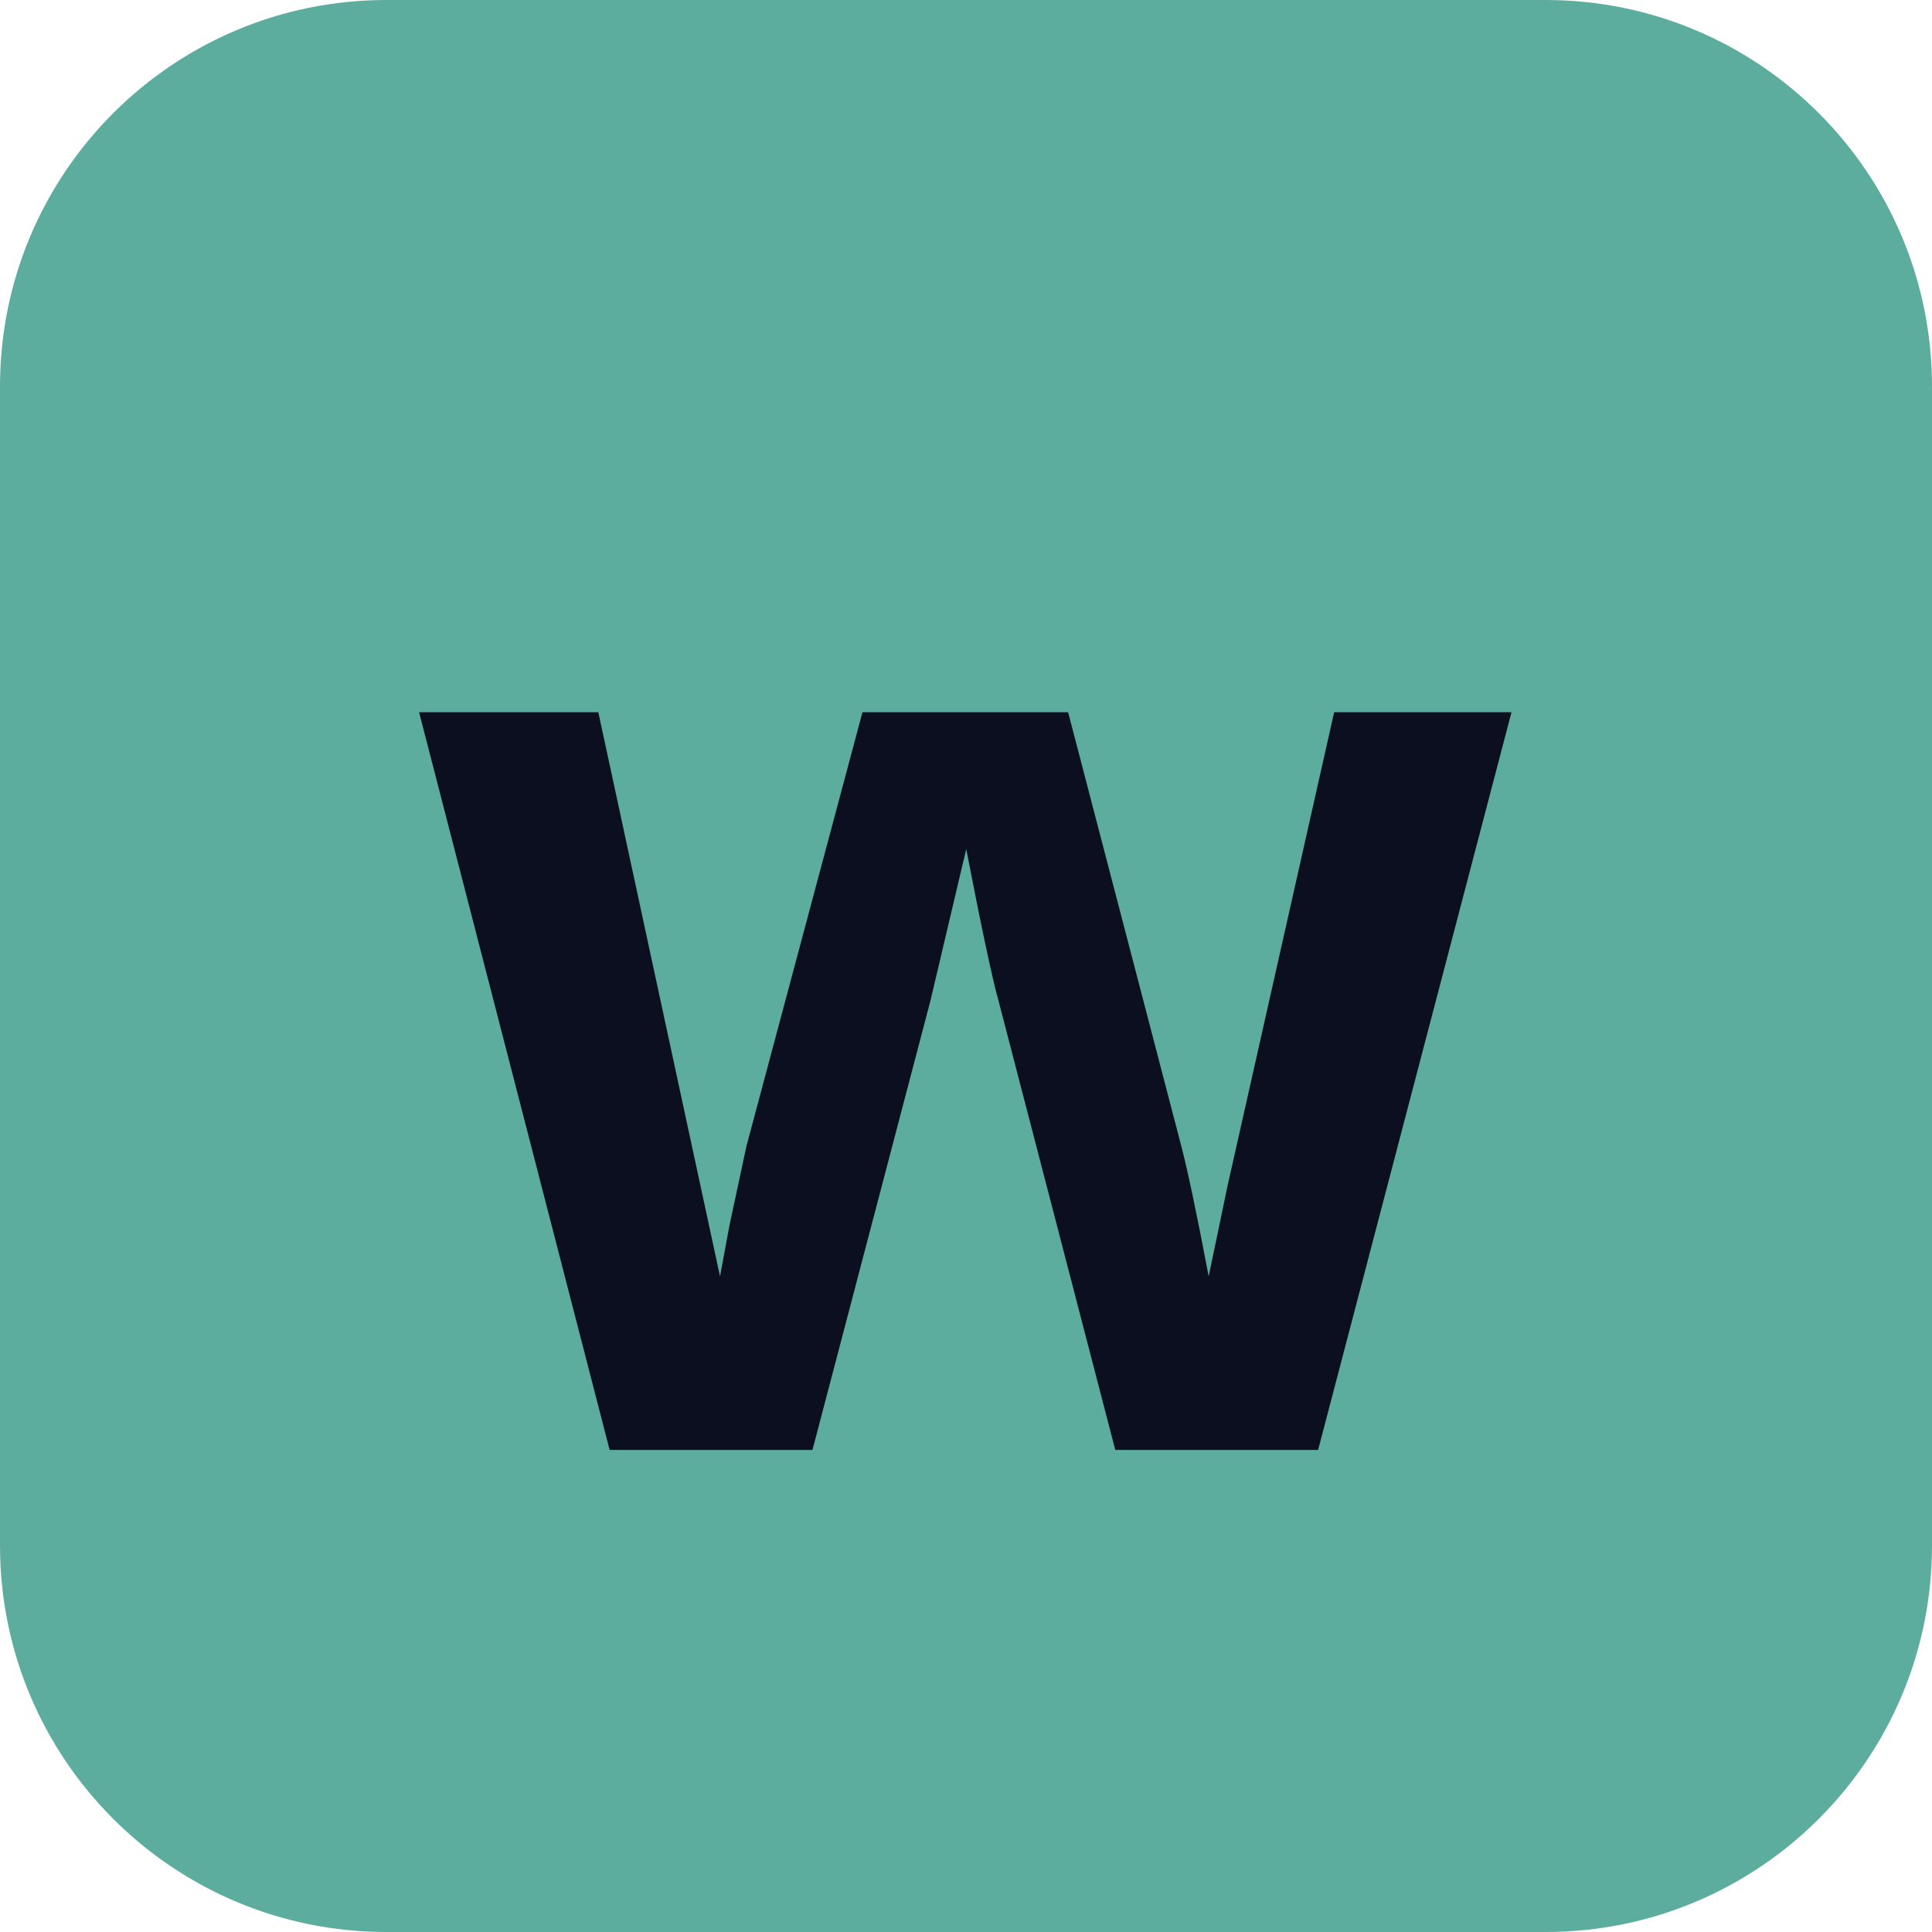
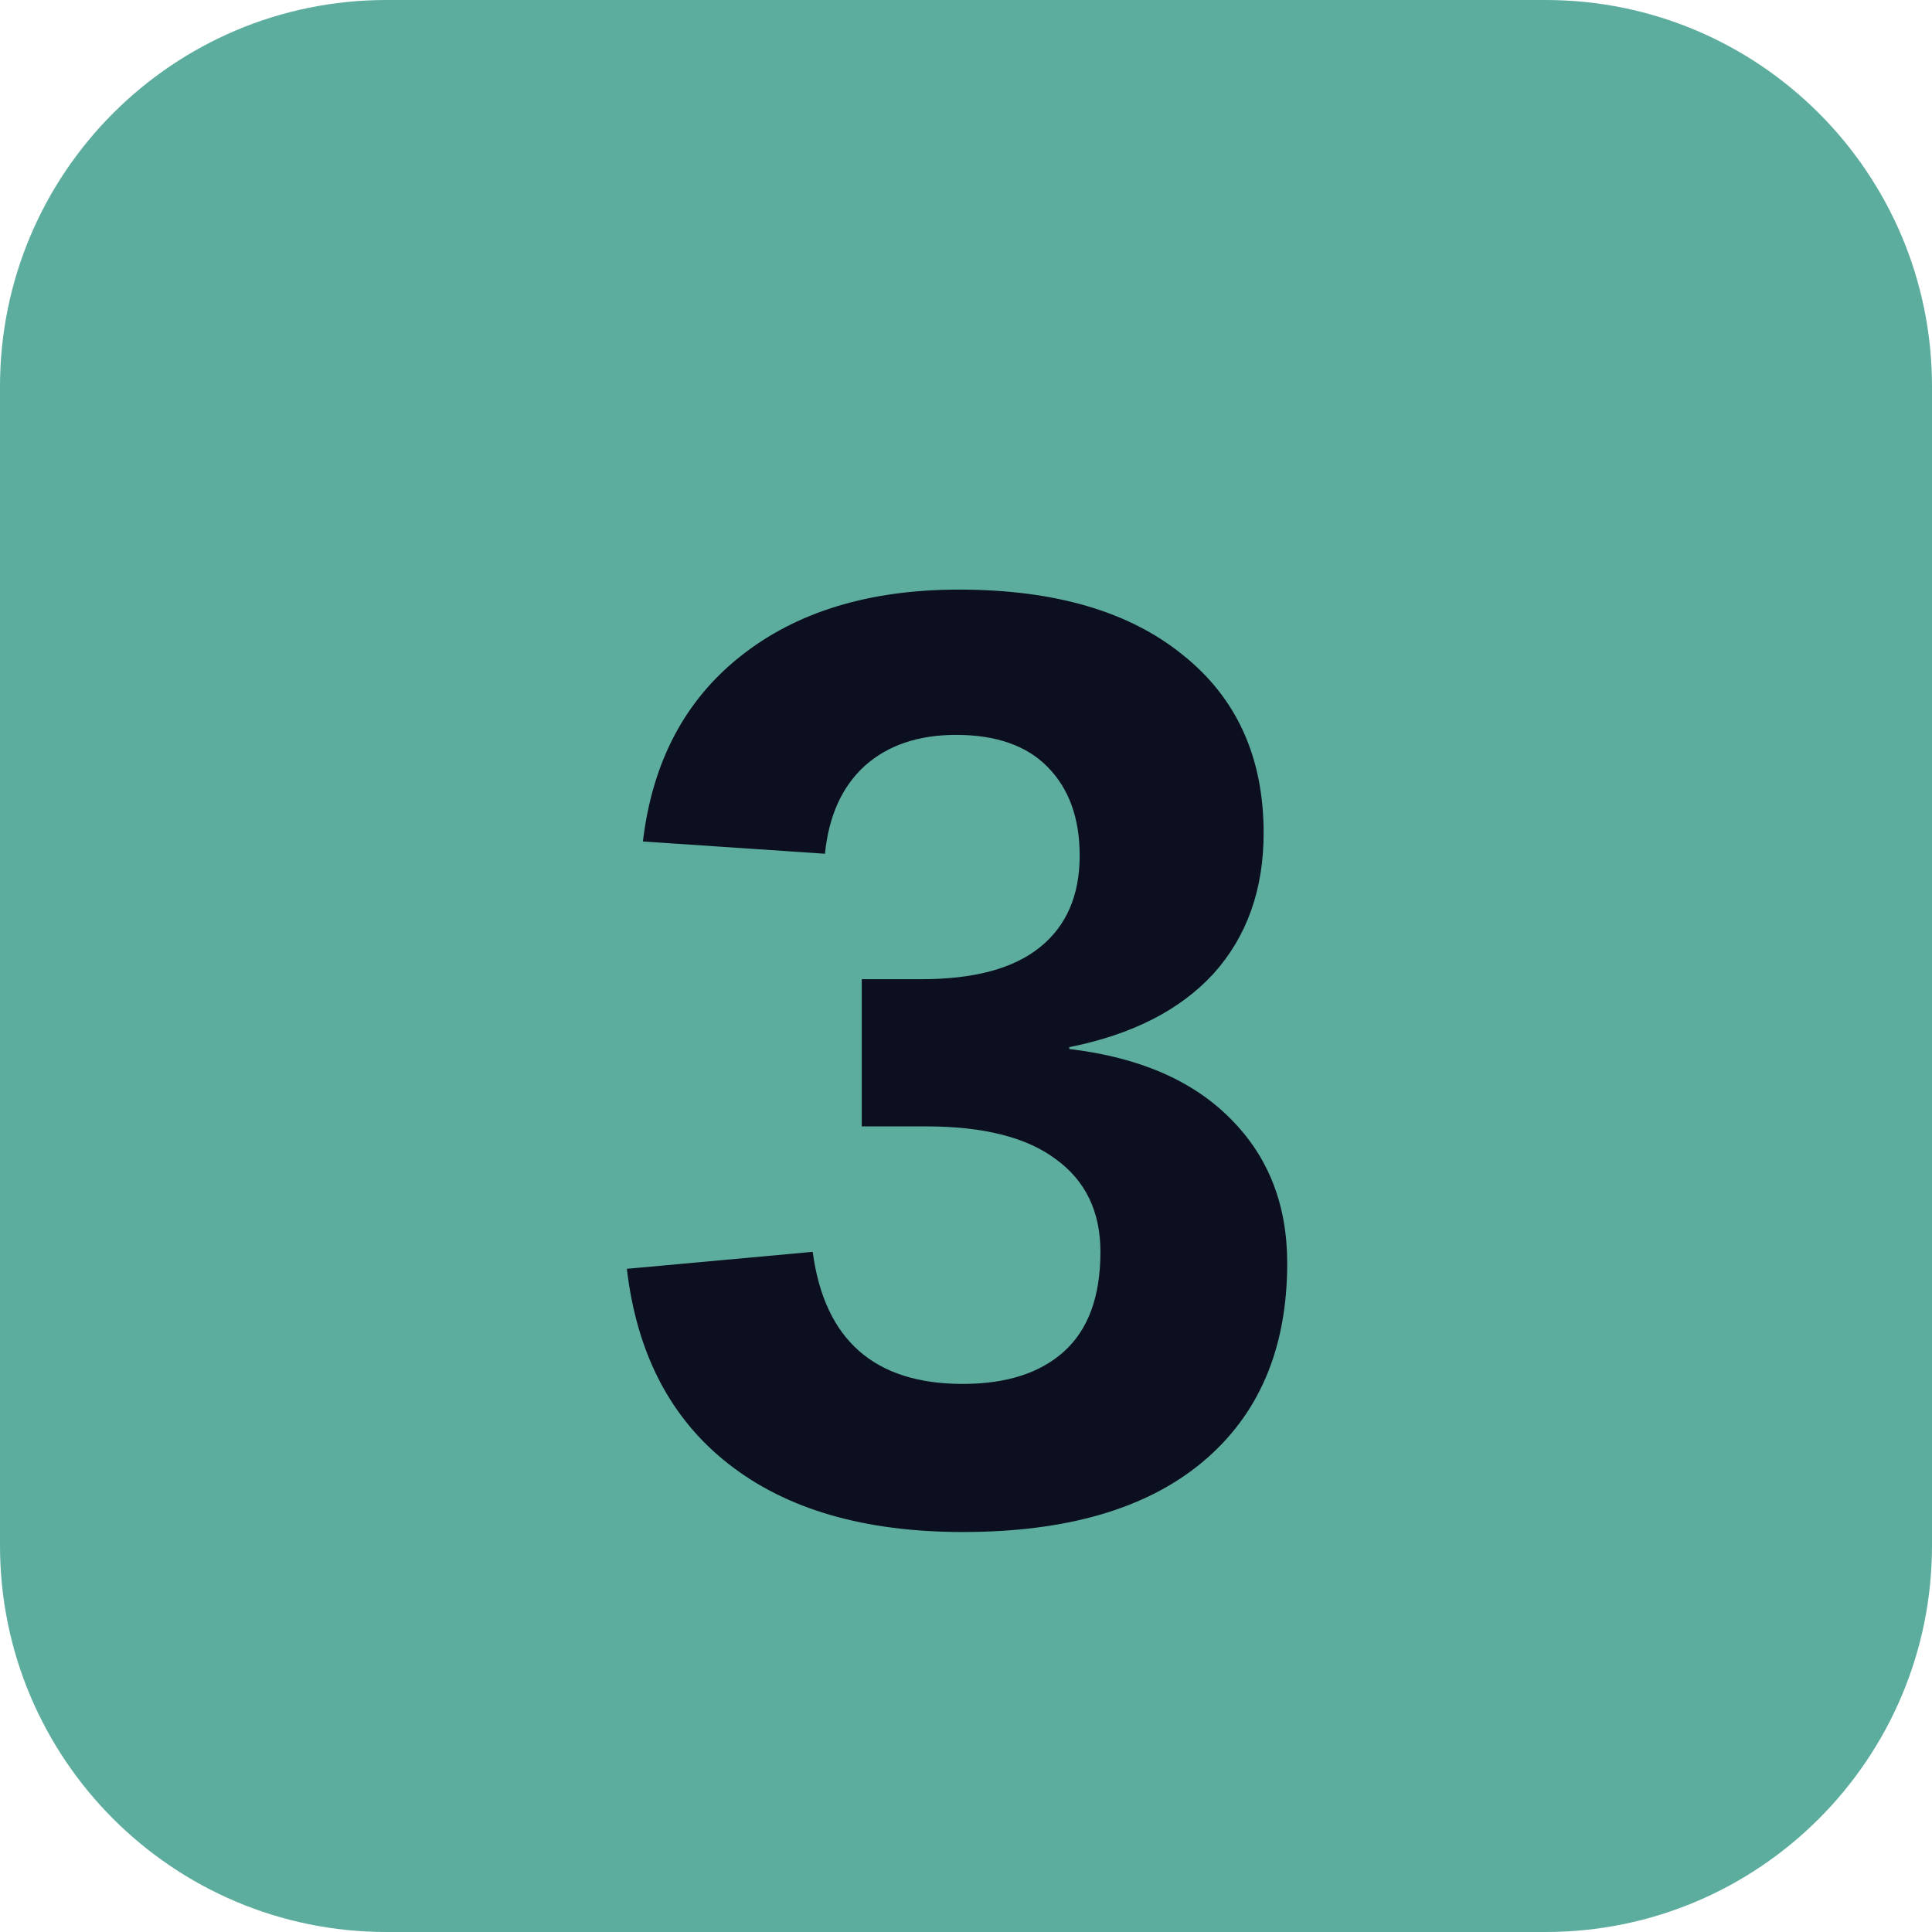
- <svg xmlns="http://www.w3.org/2000/svg" viewBox="0 0 32 32">
+ <svg xmlns="http://www.w3.org/2000/svg" viewBox="0 0 32 32" aria-hidden="true">
  <rect width="32" height="32" rx="6.4" fill="#5DAD9F" />
-   <text x="16" y="16" text-anchor="middle" dominant-baseline="central" font-family="'Hanken Grotesk',Arial,sans-serif" font-weight="700" font-size="23.13" fill="#0C0F1F">w</text>
+   <text x="16" y="17.5" text-anchor="middle" dominant-baseline="central" font-family="'Hanken Grotesk',Arial,sans-serif" font-weight="800" font-size="22" fill="#0C0F1F">3</text>
</svg>
